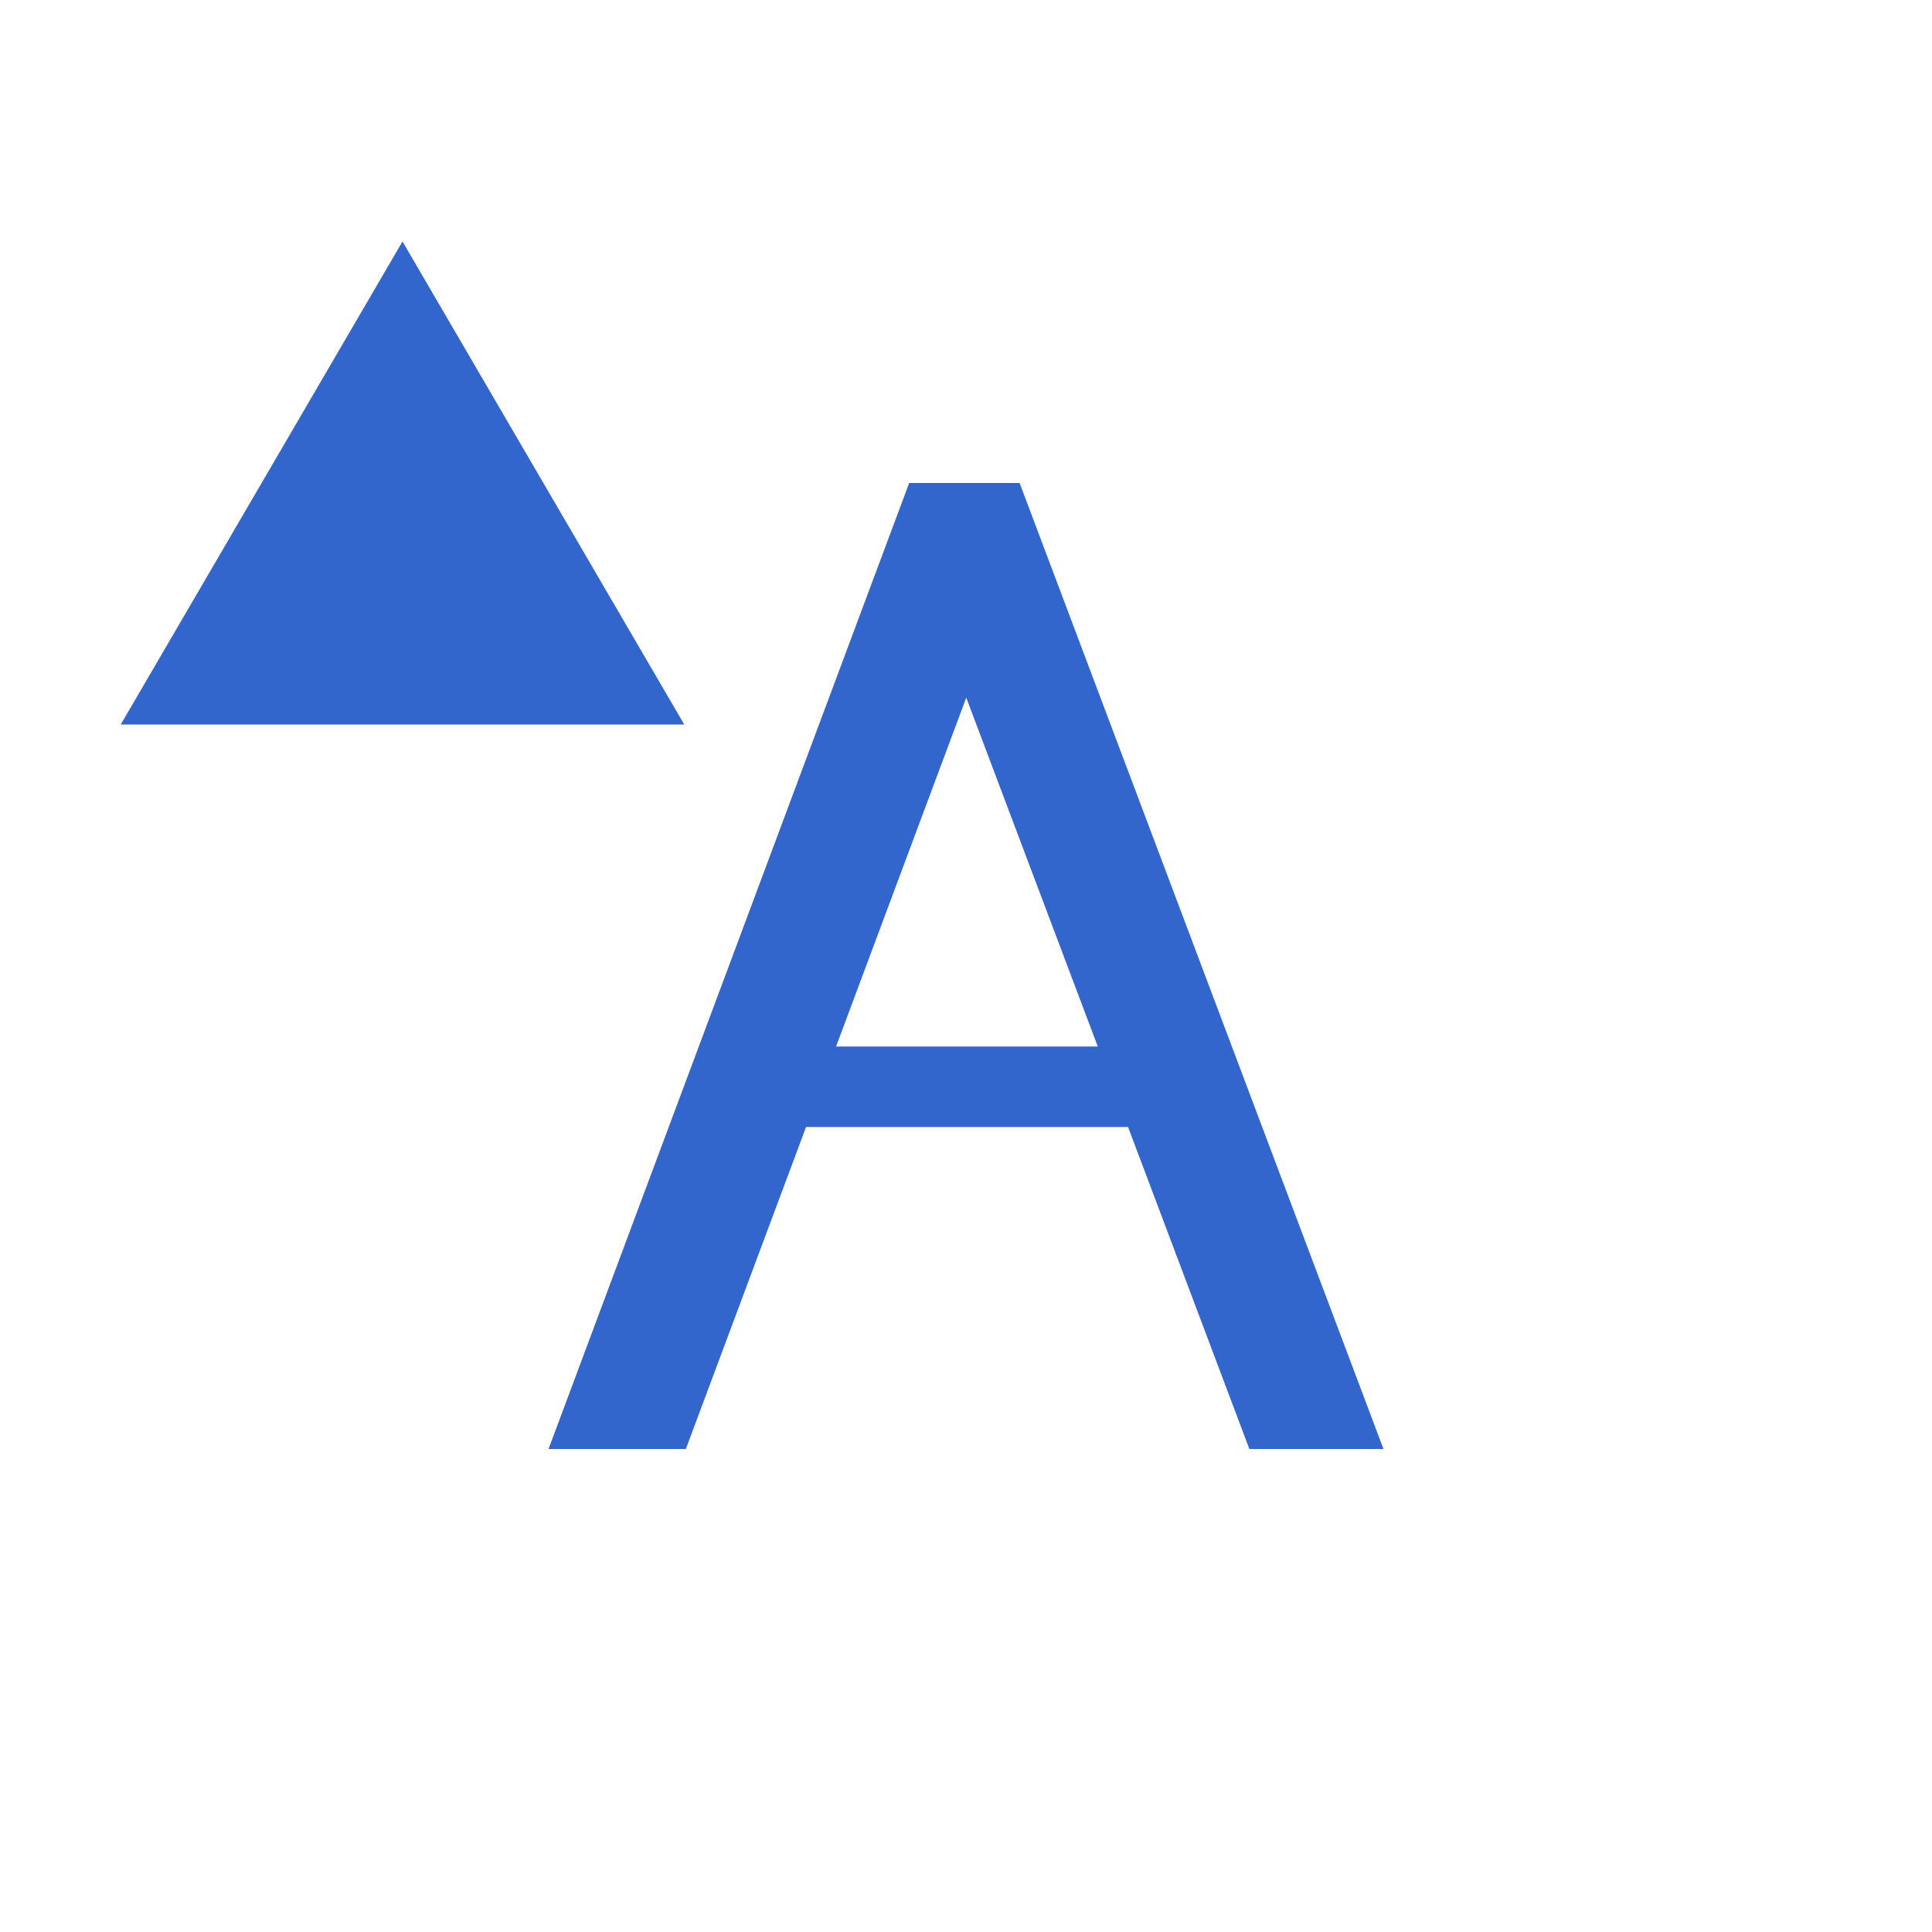
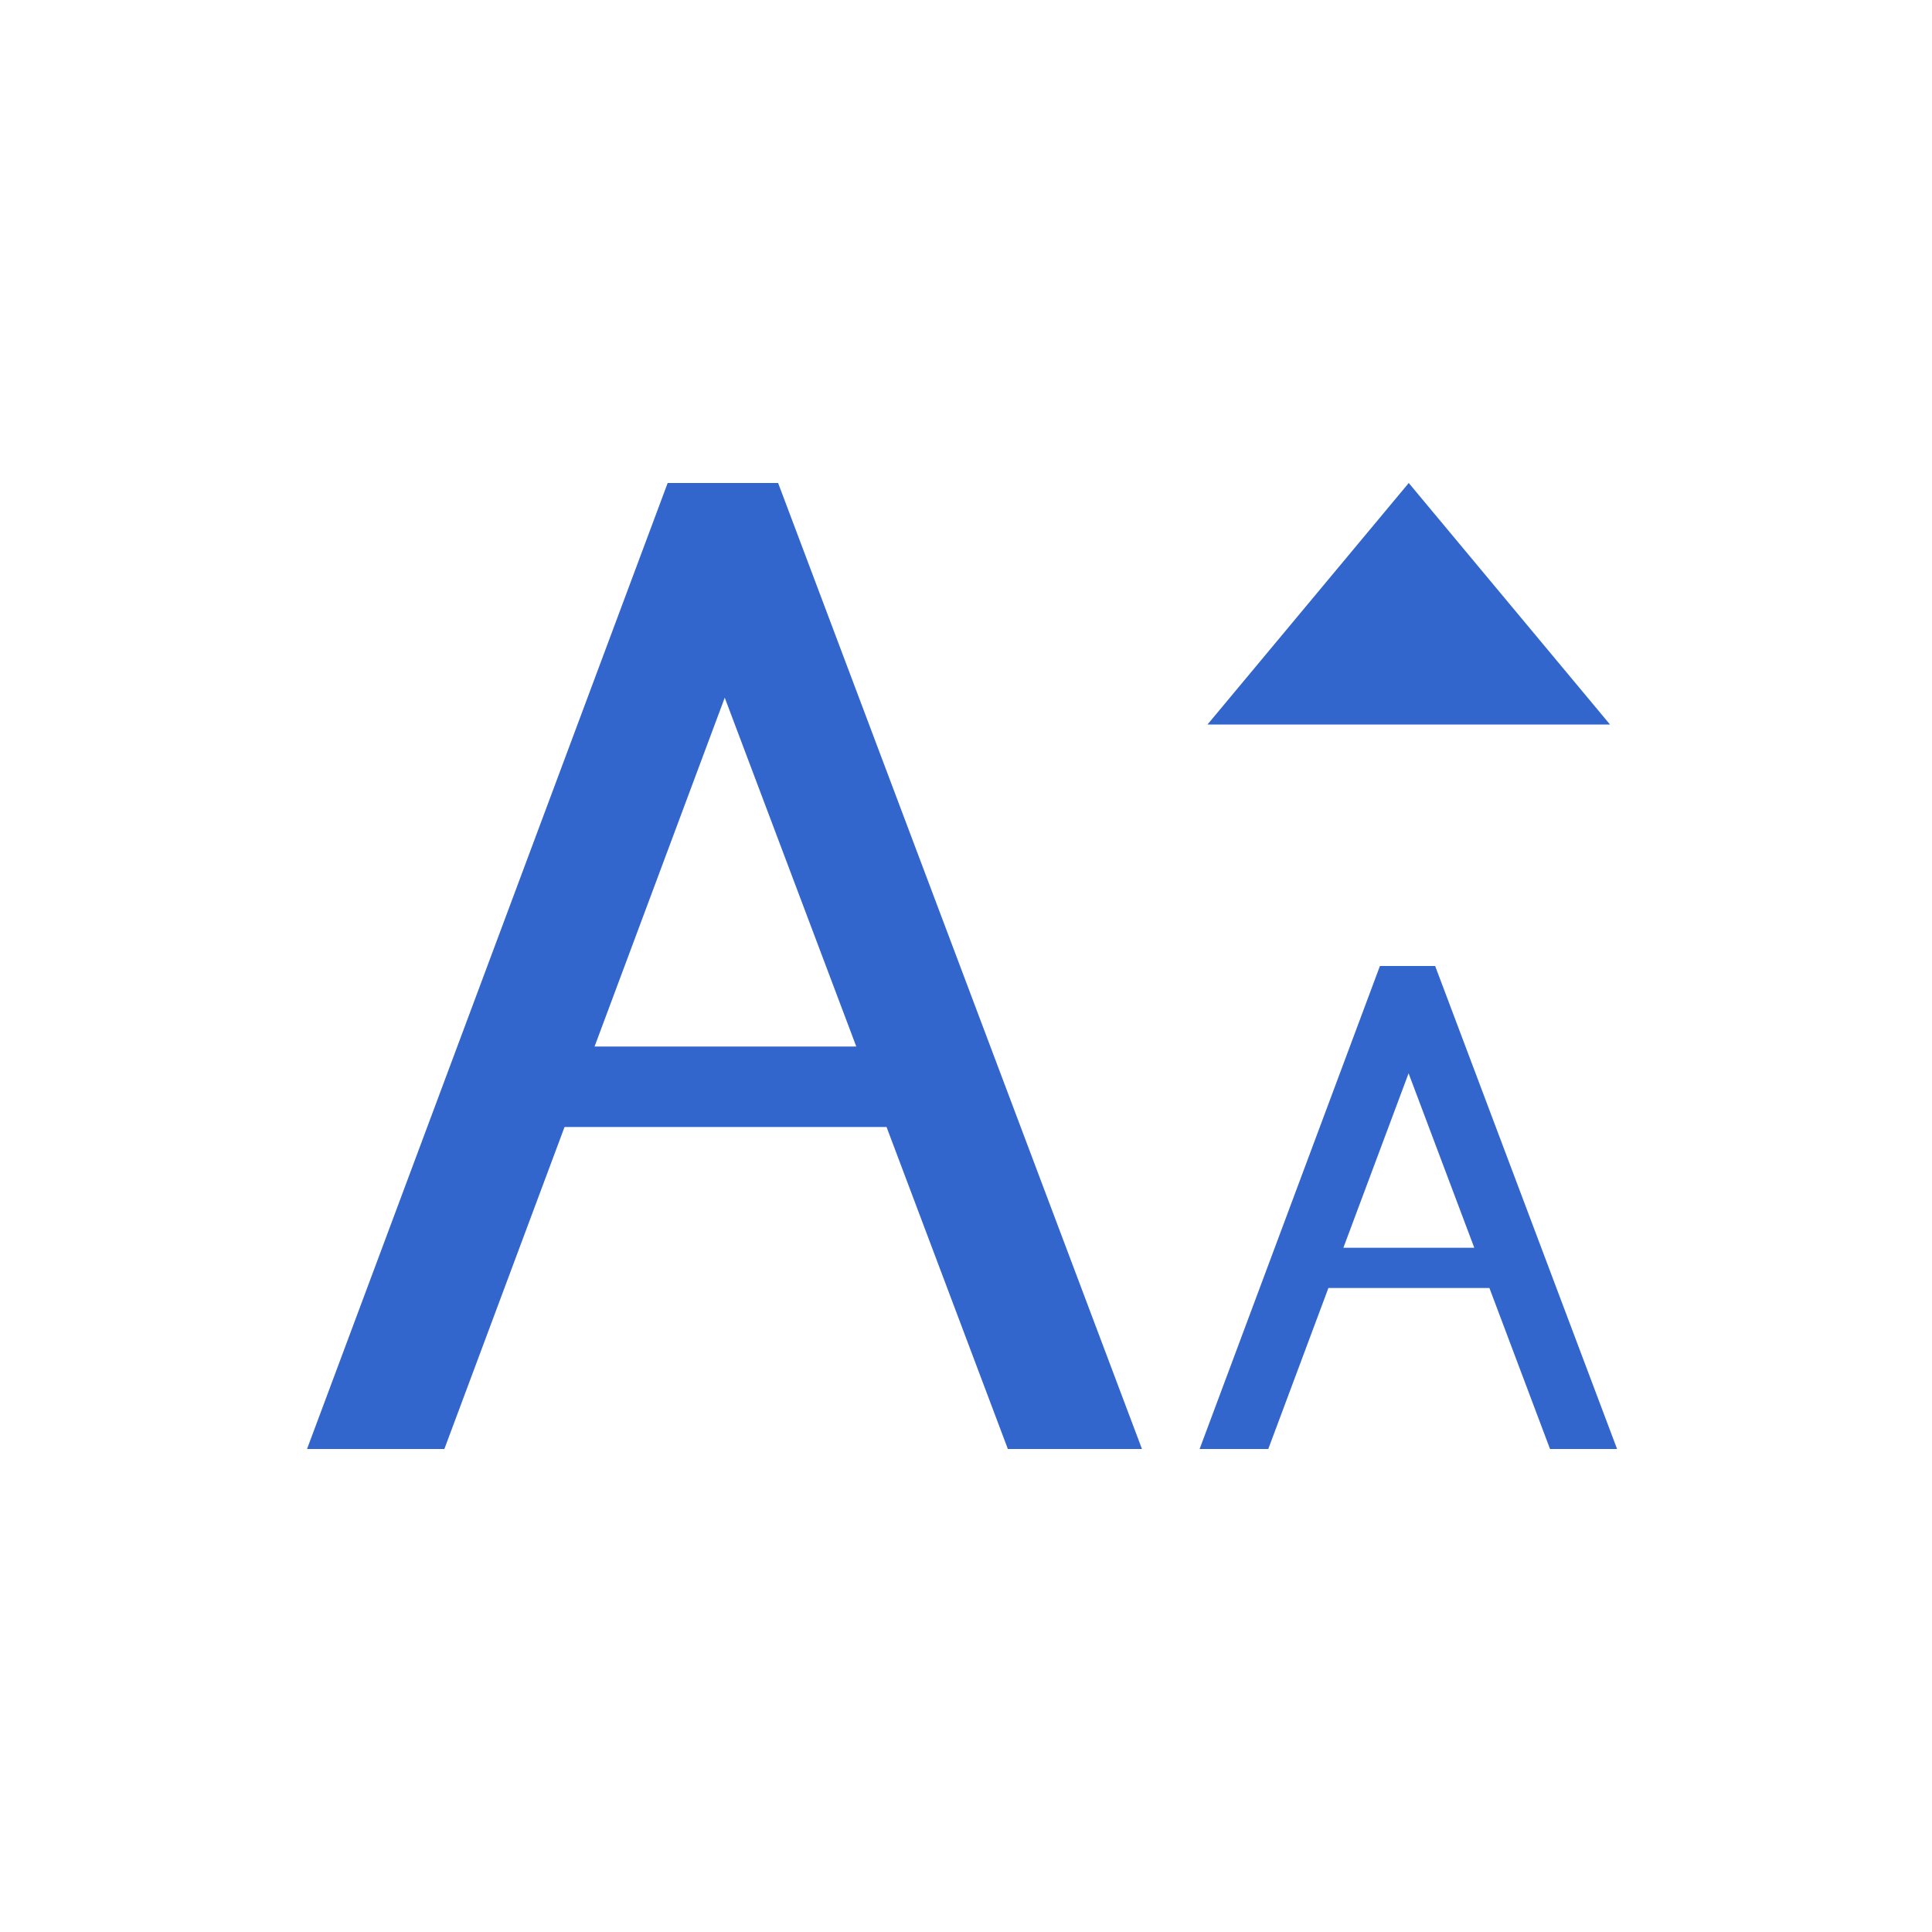
<svg xmlns="http://www.w3.org/2000/svg" width="24" height="24" viewBox="0 0 24 24">
  <style>* { fill: #36c }</style>
-   <path d="M12.666 6h-1.372l-4.48 12H8.52l1.493-4h4l1.507 4h1.666l-4.52-12zm-2.28 7l1.617-4.333L13.637 13h-3.25z" id="a" />
-   <g id="up">
-     <path id="arrow" d="M1.5 9h7L5 3z" />
-   </g>
+   <path id="big-a" d="M9.666 6H8.294l-4.48 12H5.52l1.493-4h4l1.507 4h1.666zm-2.28 7l1.617-4.333L10.637 13h-3.25z" />
+   <path id="small-a" d="M17.828 12h-.686l-2.24 6h.853l.747-2h2l.753 2h.833zm-1.14 3.5l.81-2.167.816 2.167H16.69z" />
+   <path id="arrow" d="M15 9h5l-2.5-3z" />
</svg>
